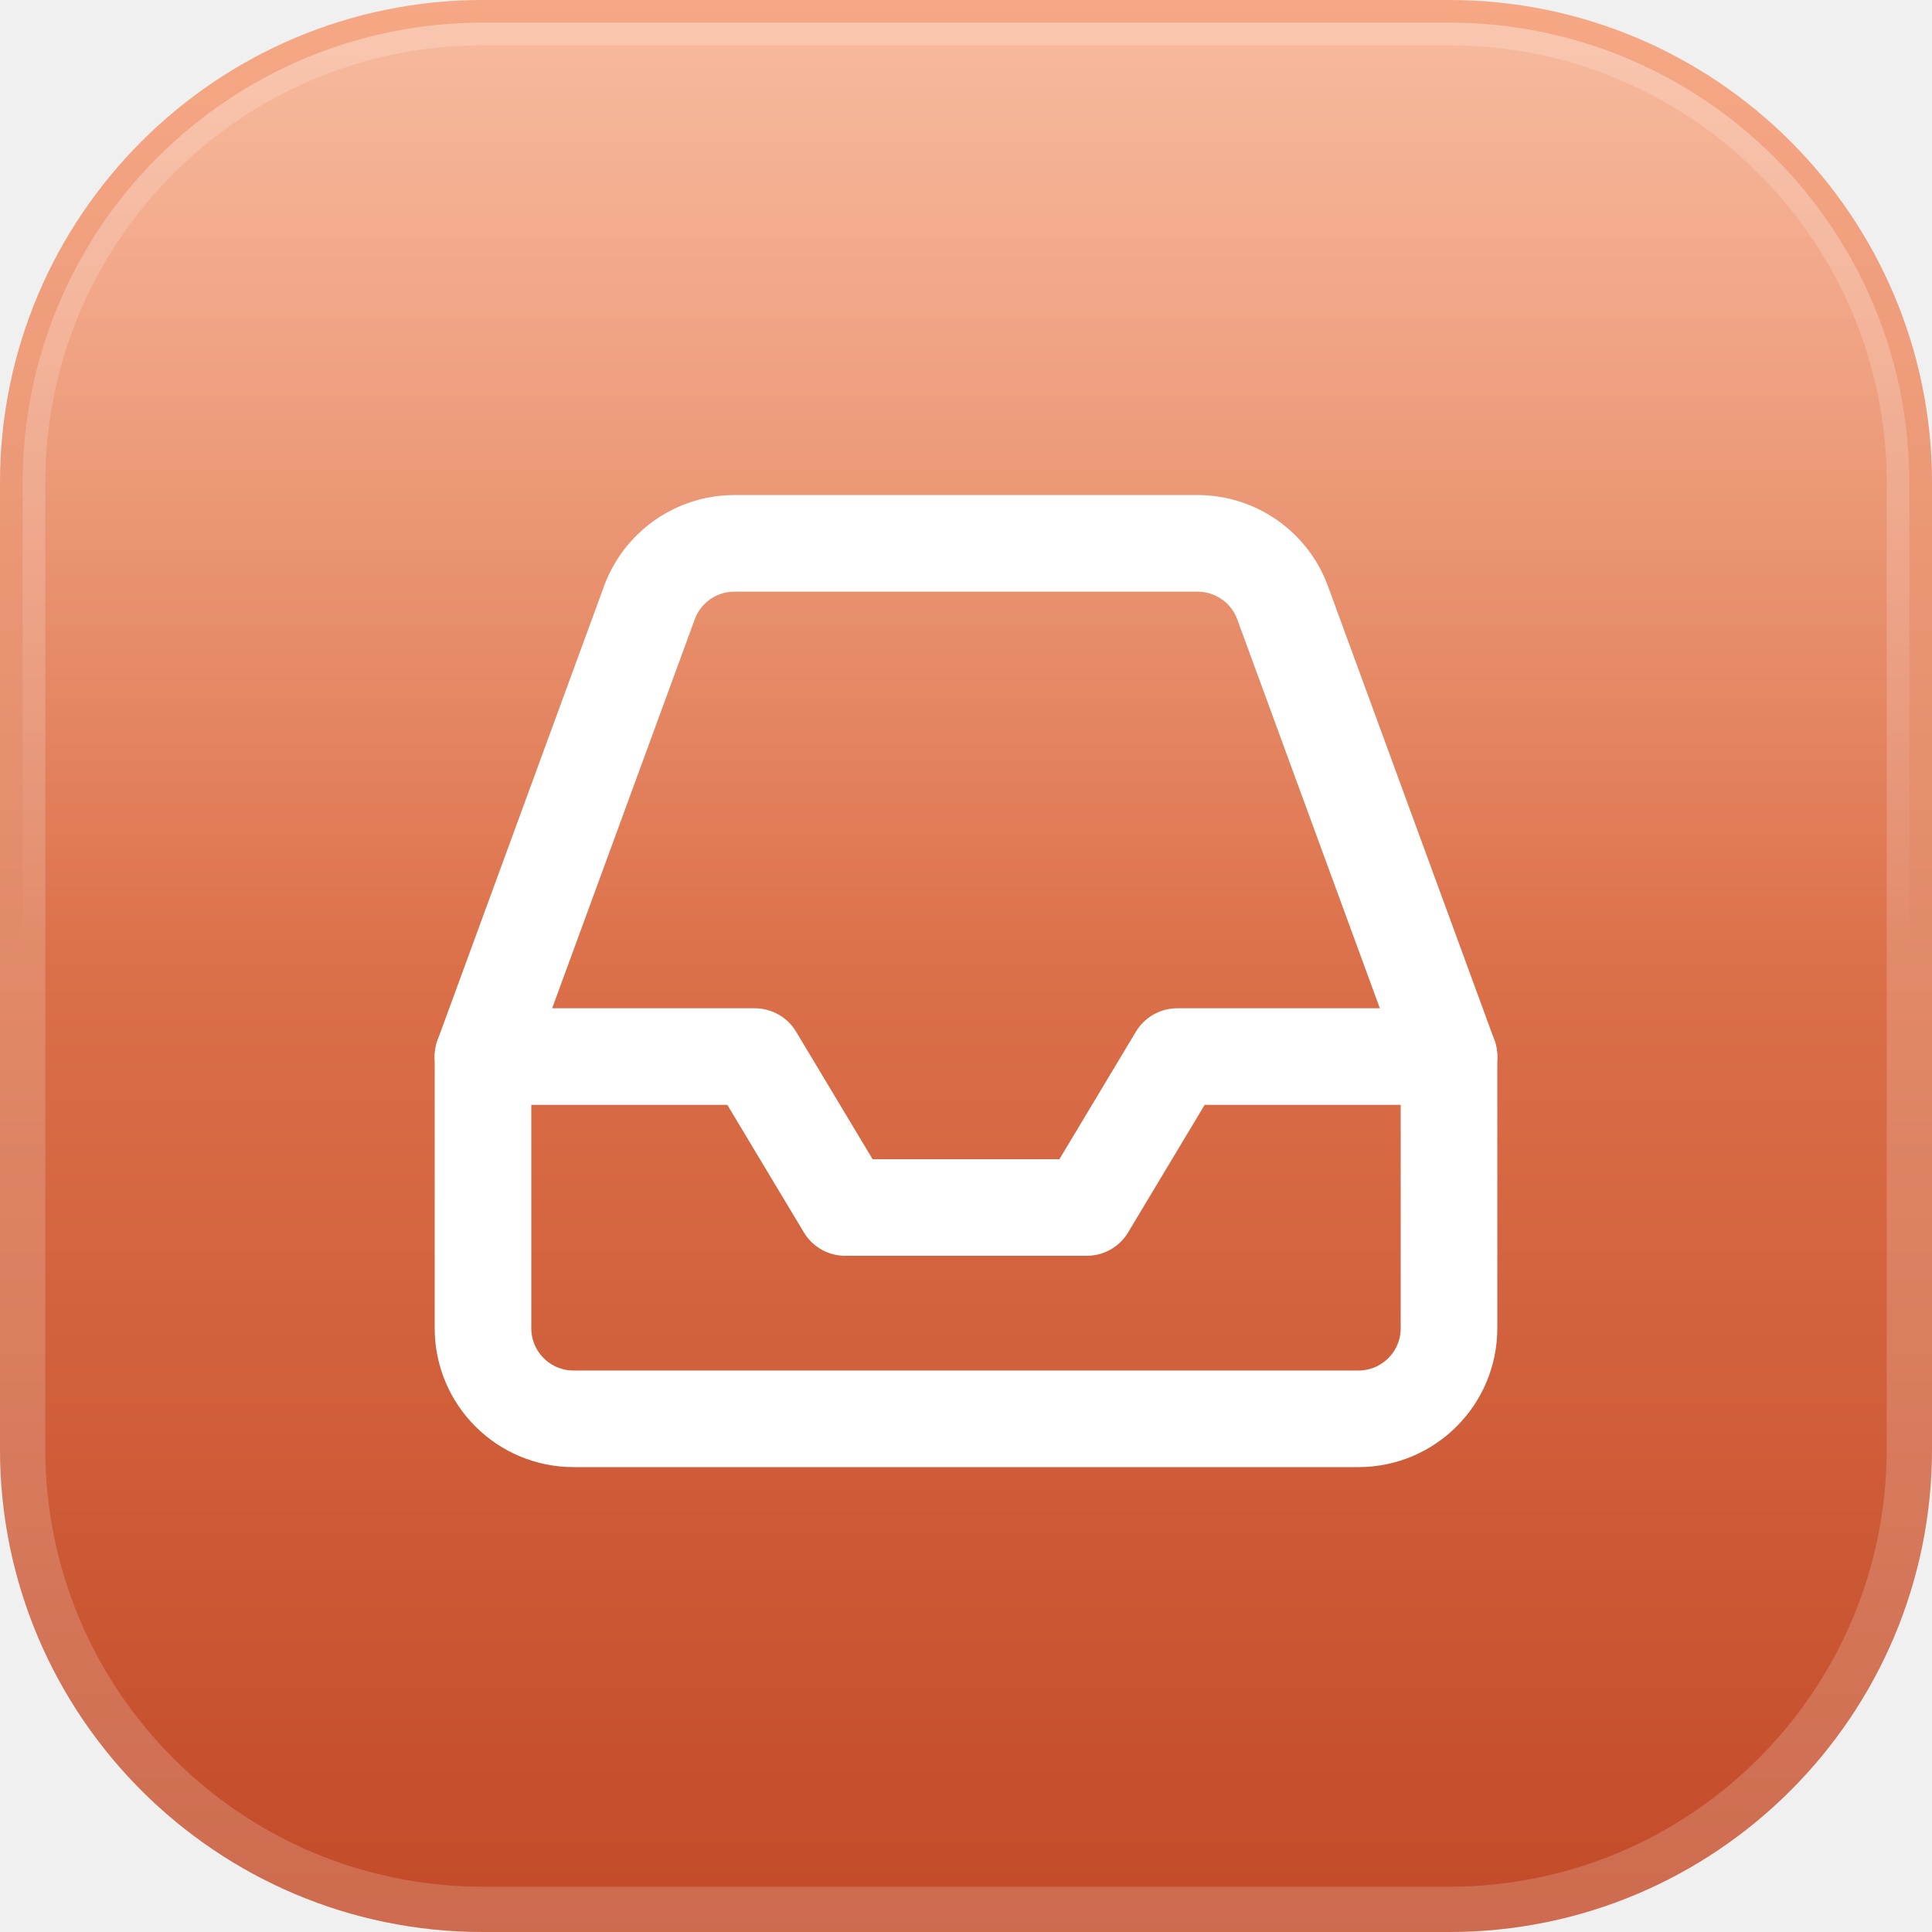
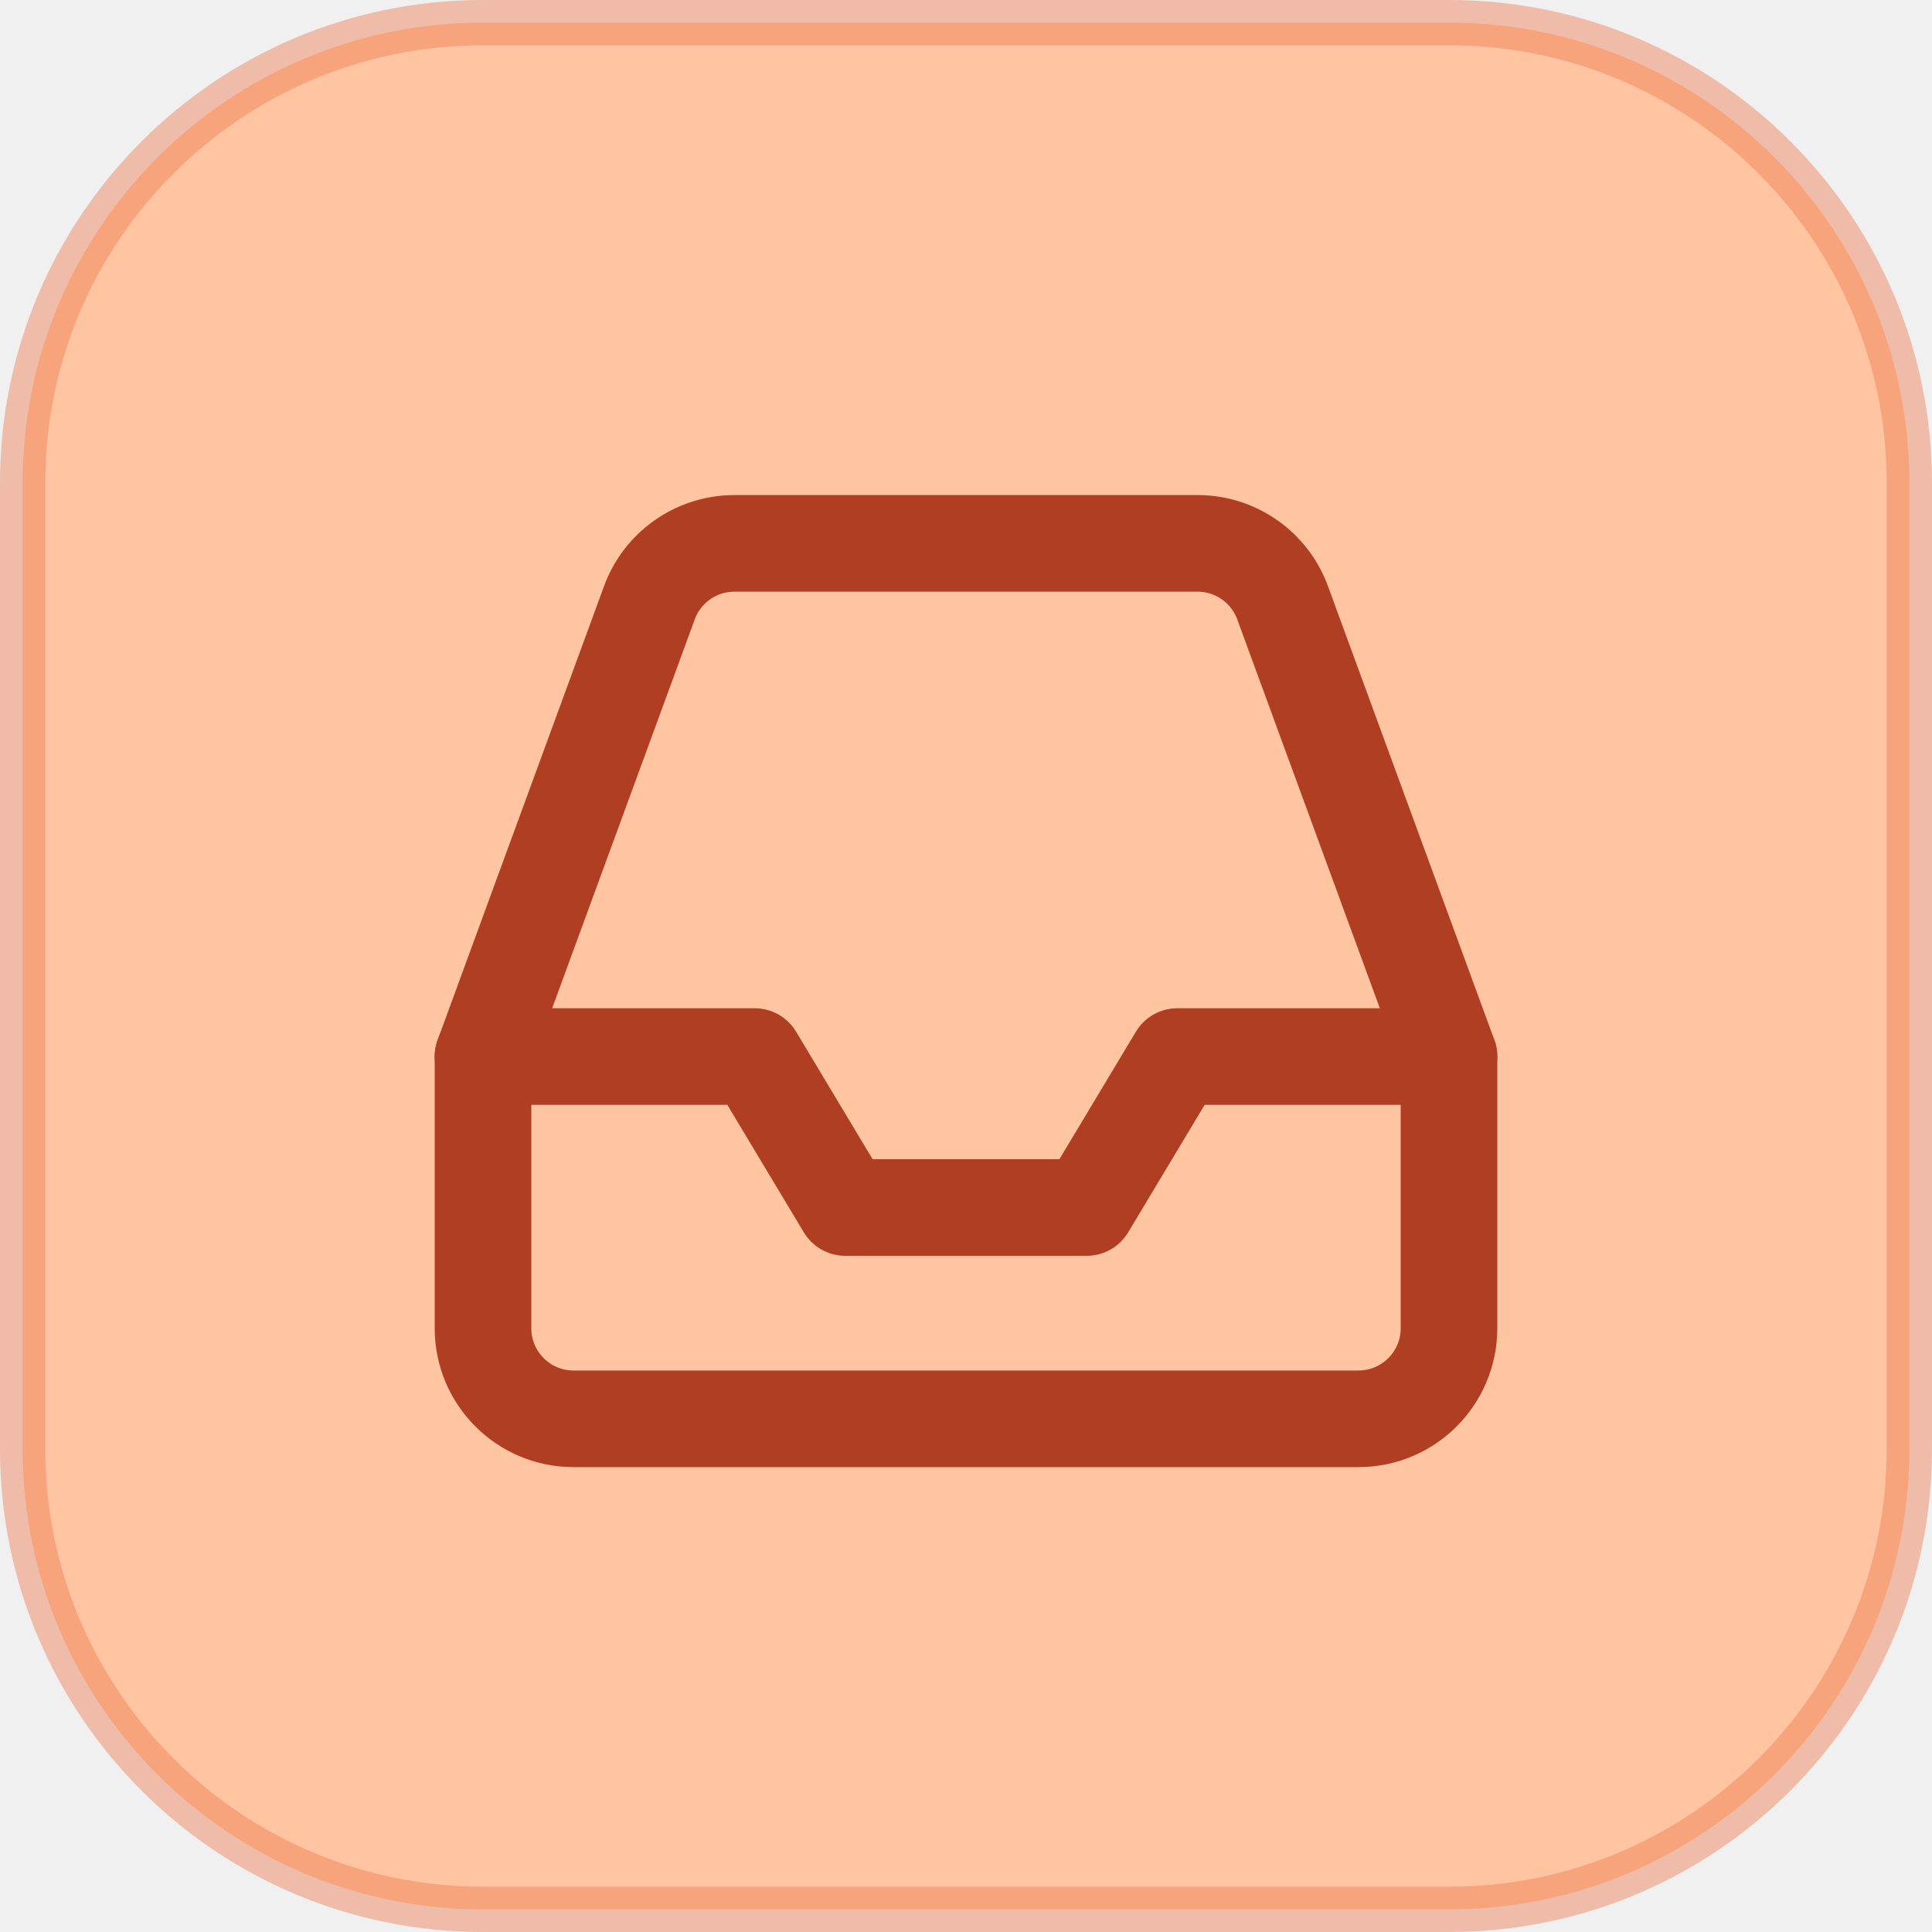
<svg xmlns="http://www.w3.org/2000/svg" width="64" height="64" viewBox="0 0 64 64">
-   <defs>
-     <linearGradient id="g" x1="0" y1="0" x2="0" y2="1">
-       <stop offset="0" stop-color="#f4956a" />
-       <stop offset="1" stop-color="#c24a28" />
-     </linearGradient>
-     <linearGradient id="hl" x1="0" y1="0" x2="0" y2="1">
-       <stop offset="0" stop-color="#fff" stop-opacity=".35" />
-       <stop offset=".5" stop-color="#fff" stop-opacity="0" />
-     </linearGradient>
-   </defs>
-   <rect width="64" height="64" rx="16" fill="url(#g)" />
-   <rect x=".75" y=".75" width="62.5" height="62.5" rx="15.25" fill="url(#hl)" stroke="#fff" stroke-opacity=".18" stroke-width="1.5" />
-   <g fill="none" stroke="#fff" stroke-width="3.2" stroke-linecap="round" stroke-linejoin="round">
+   <rect x=".75" y=".75" width="62.5" height="62.5" rx="15.25" fill="#ffc4a0" stroke="#ee7c54" stroke-opacity=".45" stroke-width="1.5" />
+   <g fill="none" stroke="#b03e22" stroke-width="3.2" stroke-linecap="round" stroke-linejoin="round">
    <path d="M16 35l5.5-15a3 3 0 0 1 2.8-2h15.4a3 3 0 0 1 2.8 2L48 35v9a3 3 0 0 1-3 3H19a3 3 0 0 1-3-3z" />
    <path d="M16 35h9l3 5h8l3-5h9" />
  </g>
</svg>
